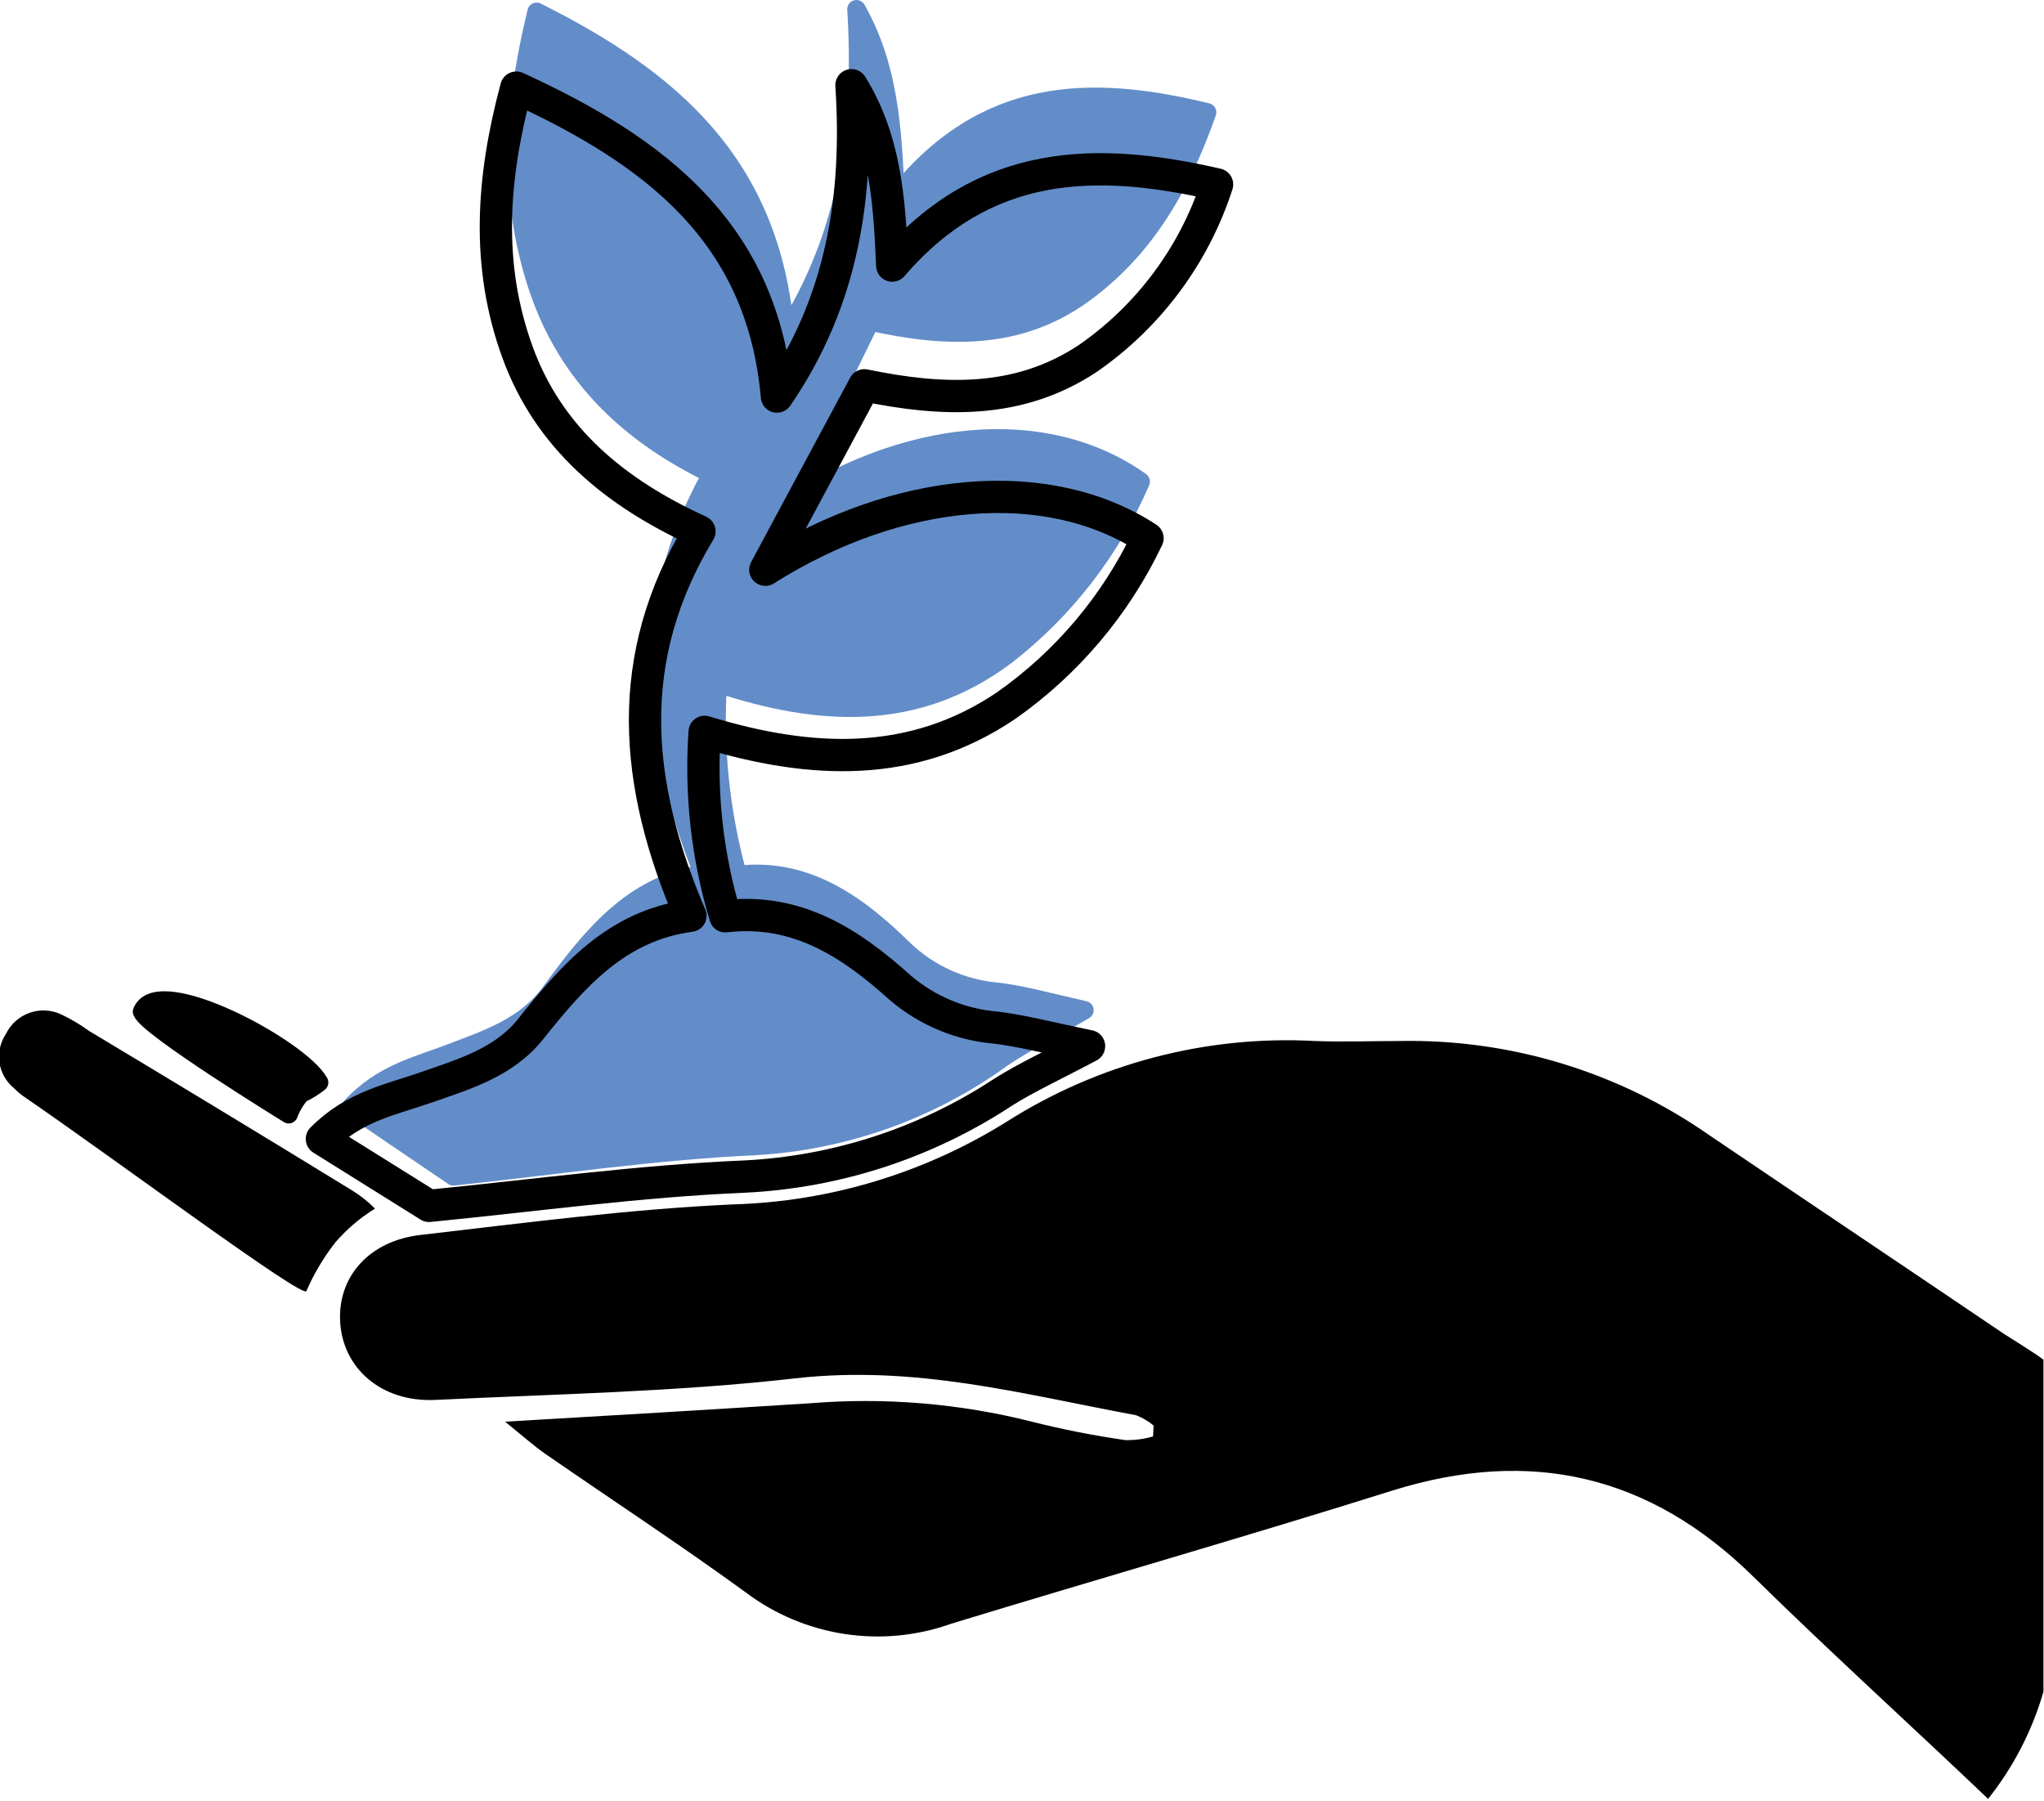
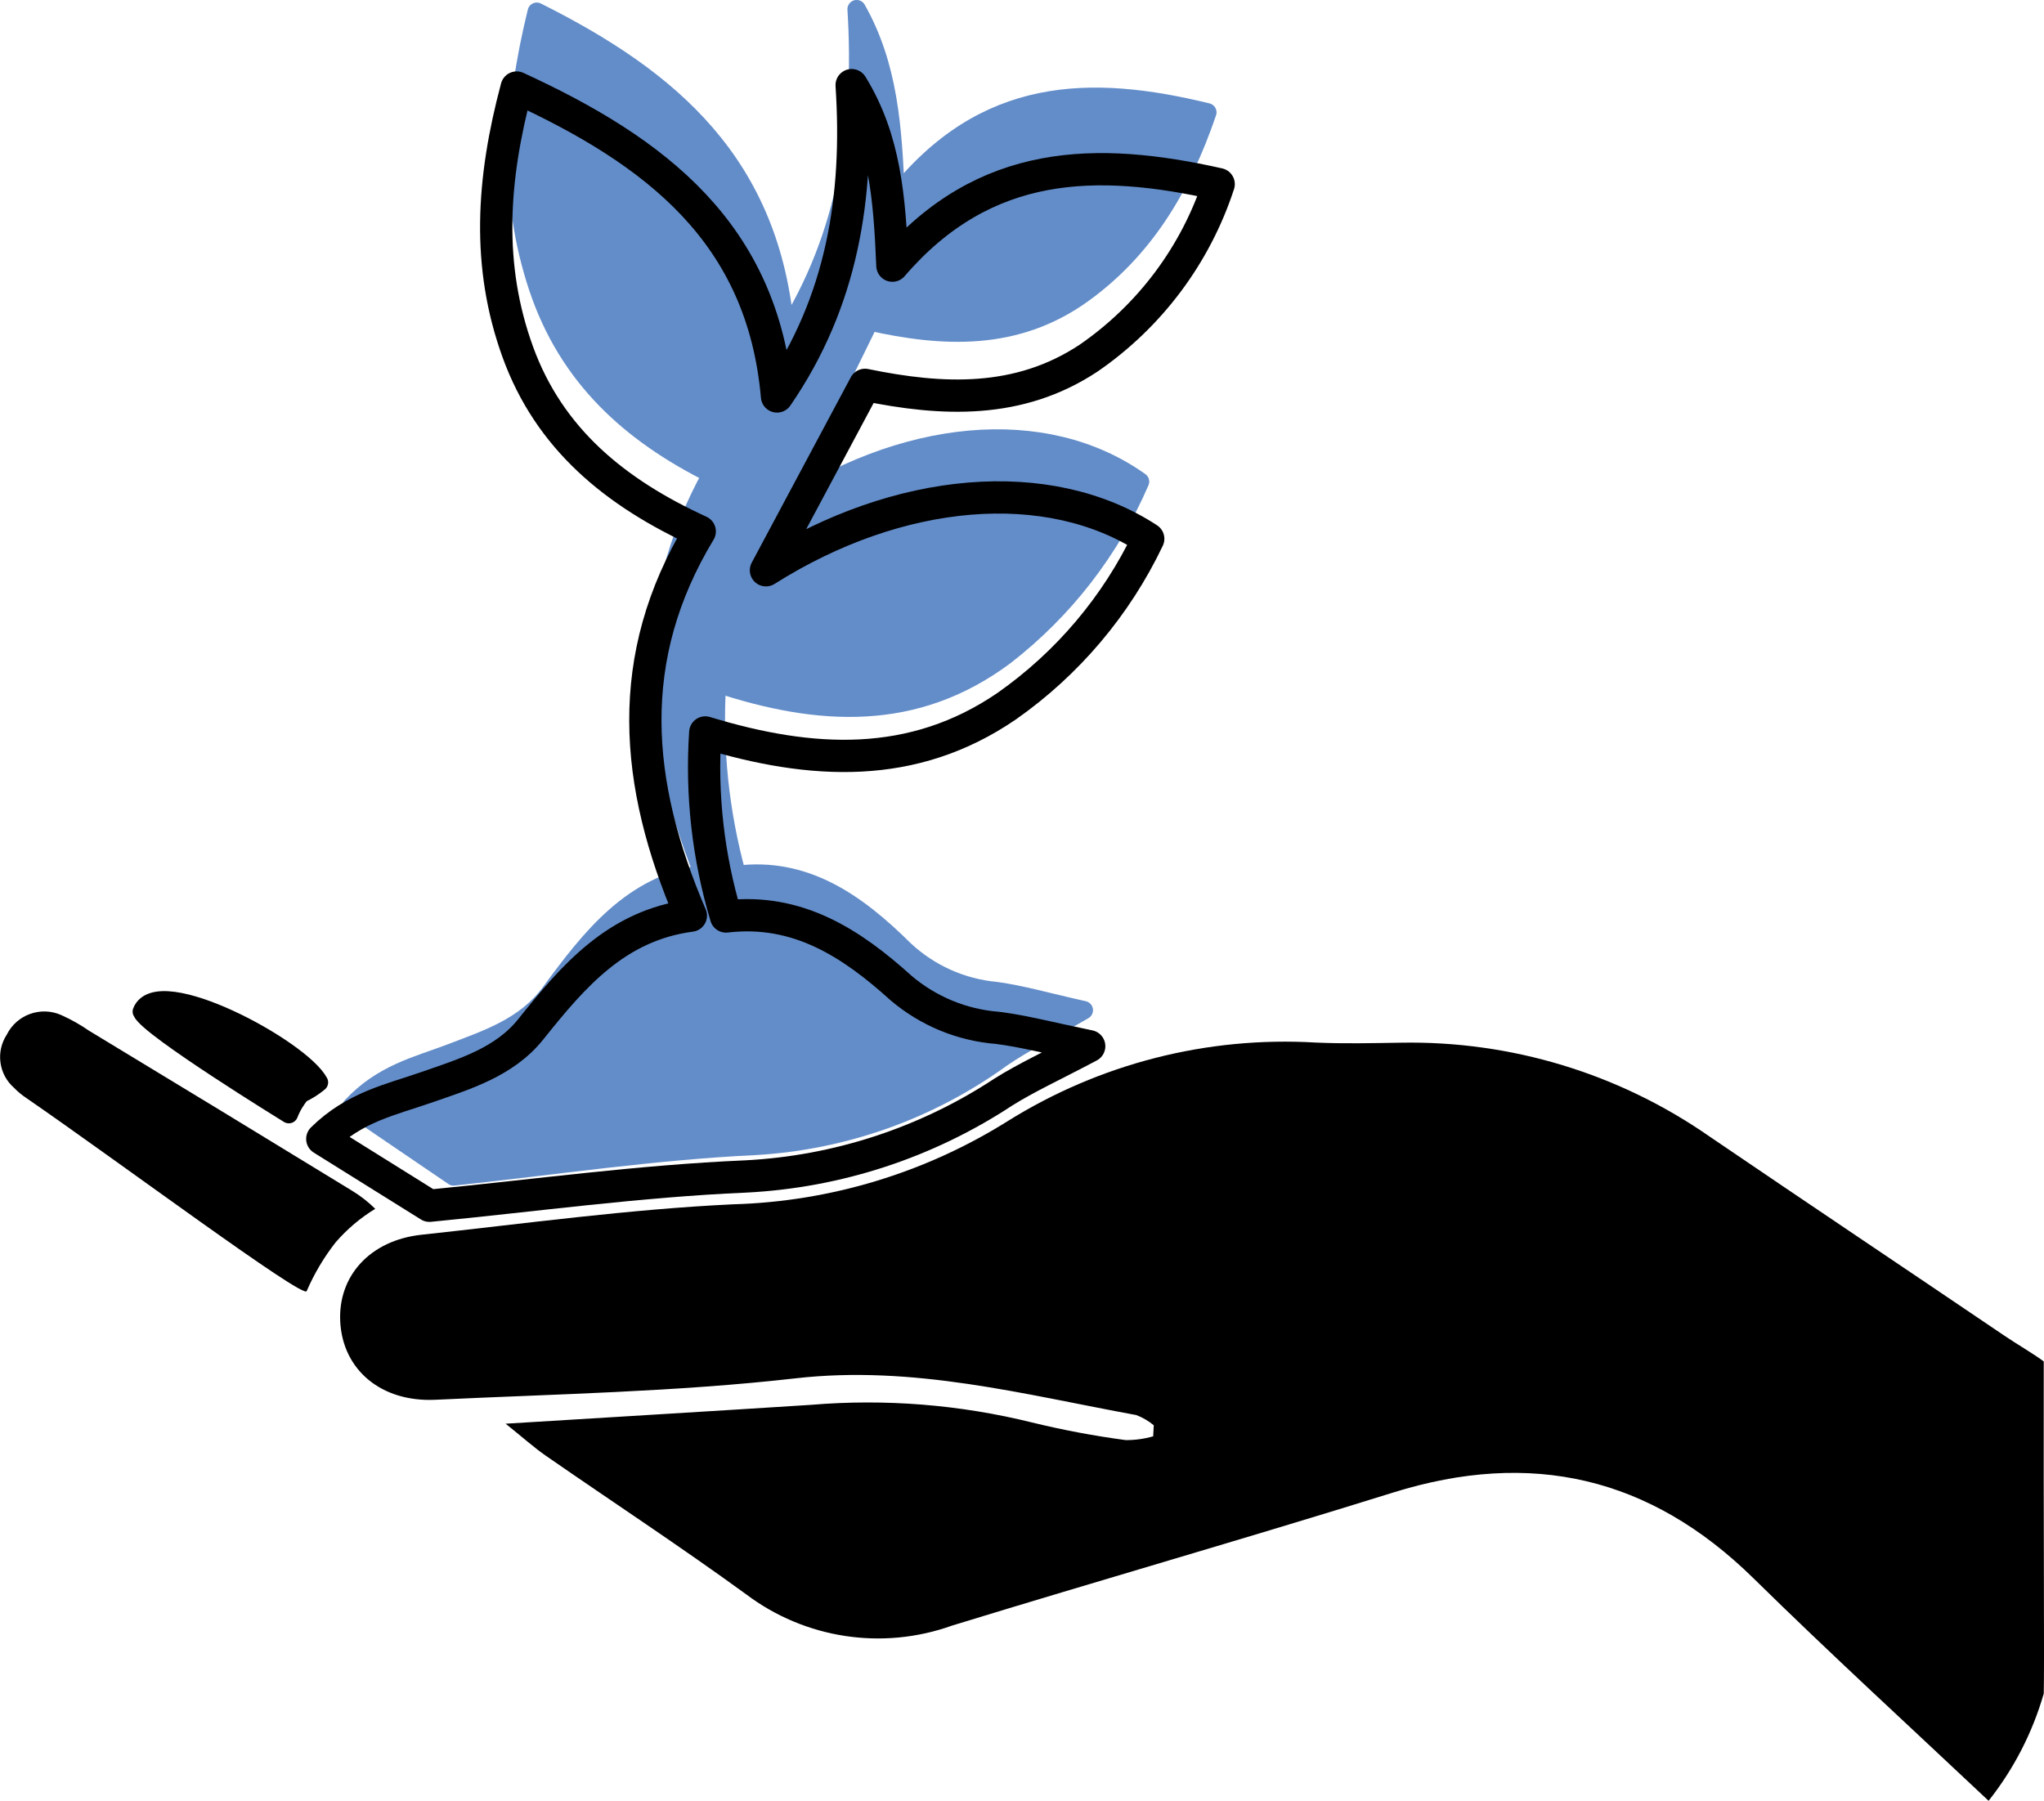
- <svg xmlns="http://www.w3.org/2000/svg" id="Layer_1" data-name="Layer 1" viewBox="0 0 110.81 97.64">
-   <defs>
-     <style>.cls-1{fill:#638dc9;stroke:#638dc9;}.cls-1,.cls-2,.cls-3{stroke-linecap:round;stroke-linejoin:round;}.cls-2{fill:none;stroke-width:1.75px;}.cls-2,.cls-3{stroke:#000;}</style>
-   </defs>
-   <g id="Group_304" data-name="Group 304">
-     <path id="Path_1028" data-name="Path 1028" class="cls-1" d="M42.58,18.08C41.84,8.87,36.34,4.26,29.1.64c-1.28,5.23-1.55,10.07.06,14.92s5,8,9.43,10.14c-4,7.12-3.41,14.22-.46,21.7-3.85.55-6.09,3.41-8.29,6.41-1.37,1.87-3.44,2.53-5.44,3.3-1.77.67-3.68,1.09-5.36,2.9l5.55,3.77C30,63.21,35.48,62.38,41,62.13a25.25,25.25,0,0,0,13.35-4.77c1.22-.83,2.54-1.48,4.45-2.59-2-.45-3.37-.84-4.75-1a8.35,8.35,0,0,1-5-2.25C46.44,48.94,43.65,47,40,47.44a31.67,31.67,0,0,1-1.08-10.39c5.51,1.83,10.76,2.13,15.61-1.49a23.91,23.91,0,0,0,7.32-9.45c-5.14-3.67-12.9-3-19.79,1.78l5.13-10.46c4,.89,8,1.1,11.58-1.52C62,13.56,64,10.24,65.45,6.09c-6.31-1.54-12.11-1.47-16.9,4.6-.14-3.8-.38-7.14-2.11-10.19C46.83,6.8,46,12.74,42.58,18.08Z" transform="translate(-0.01 0)" />
-     <path id="Path_1029" data-name="Path 1029" d="M62.52,77.88a5,5,0,0,1-1.49.2,48.83,48.83,0,0,1-5.08-1,36.87,36.87,0,0,0-12-1c-5.34.34-10.68.66-16.56,1,1,.81,1.56,1.31,2.16,1.73,3.63,2.51,7.32,4.93,10.88,7.52a11.88,11.88,0,0,0,11.16,1.7c8-2.44,16-4.73,23.92-7.22,7.48-2.33,13.93-.85,19.54,4.66,4.17,4.1,8.48,8,12.74,12.06a16.82,16.82,0,0,0,3-5.81c0-1.25,0-9.24,0-18-.51-.39-1.52-1-2.14-1.4-5.32-3.6-10.65-7.17-16-10.79a28.35,28.35,0,0,0-16.76-5.09c-1.54,0-3.08.06-4.6,0A28.32,28.32,0,0,0,54.61,60.8a29.62,29.62,0,0,1-14.88,4.5c-5.64.26-11.25,1-16.87,1.65-2.8.3-4.55,2.24-4.41,4.72s2.2,4.37,5.17,4.23c6.51-.32,13-.43,19.51-1.17s12.37.87,18.47,2a3.35,3.35,0,0,1,.95.56Z" transform="translate(-0.01 0)" />
-     <path id="Path_1030" data-name="Path 1030" class="cls-2" d="M42.13,21.5C41.35,12.65,35.59,8.23,28,4.75c-1.34,5-1.63,9.67.06,14.33s5.27,7.63,9.87,9.73c-4.14,6.84-3.57,13.66-.49,20.84-4,.53-6.37,3.27-8.67,6.15-1.43,1.8-3.6,2.44-5.7,3.17-1.85.65-3.85,1-5.61,2.78l5.81,3.63c5.7-.56,11.4-1.35,17.13-1.59a28,28,0,0,0,14-4.58c1.27-.8,2.65-1.43,4.65-2.49-2.11-.43-3.53-.81-5-1a9.16,9.16,0,0,1-5.23-2.16c-2.7-2.44-5.62-4.34-9.49-3.88a28.05,28.05,0,0,1-1.12-10c5.77,1.76,11.27,2,16.34-1.42a23.34,23.34,0,0,0,7.67-9.08c-5.39-3.52-13.51-2.85-20.72,1.71l5.37-10c4.17.86,8.33,1.06,12.12-1.46a18.35,18.35,0,0,0,7-9.43C59.46,8.5,53.39,8.57,48.38,14.4c-.15-3.64-.4-6.86-2.21-9.78C46.57,10.67,45.66,16.37,42.13,21.5Z" transform="translate(-0.01 0)" />
-     <path id="Path_1031" data-name="Path 1031" d="M16.62,70a12.11,12.11,0,0,1,1.57-2.64,9.16,9.16,0,0,1,2.15-1.83,6.66,6.66,0,0,0-1.26-1Q12,60.19,4.83,55.89A9.3,9.3,0,0,0,3.33,55a2.26,2.26,0,0,0-3,1.06A2.21,2.21,0,0,0,.77,59a3.8,3.8,0,0,0,.66.54C6.56,63.07,16.41,70.41,16.62,70Z" transform="translate(-0.01 0)" />
-     <path id="Path_1032" data-name="Path 1032" class="cls-3" d="M15.66,60.41a3.59,3.59,0,0,1,.65-1.1,5.24,5.24,0,0,0,1-.62c-1-1.84-8.73-6-9.6-3.84C8.05,55.73,15.66,60.41,15.66,60.41Z" transform="translate(-0.01 0)" />
+ <svg xmlns="http://www.w3.org/2000/svg" width="110.815" height="97.637" viewBox="0 0 110.815 97.637">
+   <g id="Group_304" data-name="Group 304" transform="translate(0 0.5)">
+     <path id="Path_1028" data-name="Path 1028" d="M66.245,26.942C65.5,17.731,60,13.122,52.763,9.5c-1.281,5.232-1.555,10.072.058,14.926,1.629,4.9,5.032,7.943,9.428,10.138-3.947,7.119-3.41,14.217-.459,21.694-3.85.553-6.091,3.413-8.286,6.413-1.368,1.867-3.443,2.535-5.442,3.3-1.769.674-3.677,1.09-5.356,2.9l5.547,3.775c5.443-.575,10.893-1.4,16.366-1.655a25.243,25.243,0,0,0,13.354-4.766c1.215-.834,2.535-1.485,4.446-2.589-2.013-.45-3.368-.847-4.746-1.036a8.4,8.4,0,0,1-4.993-2.245C70.1,57.8,67.311,55.828,63.61,56.3a31.853,31.853,0,0,1-1.081-10.39c5.516,1.828,10.765,2.133,15.613-1.488a23.921,23.921,0,0,0,7.325-9.447c-5.144-3.669-12.905-2.971-19.795,1.777L70.8,26.288c3.99.895,7.962,1.106,11.585-1.514,3.25-2.35,5.32-5.669,6.731-9.82-6.316-1.544-12.11-1.471-16.9,4.6-.145-3.8-.384-7.144-2.111-10.194C70.493,15.664,69.619,21.6,66.245,26.942Z" transform="translate(-23.662 -9.362)" fill="#638dc9" stroke="#638dc9" stroke-linecap="round" stroke-linejoin="round" stroke-width="1" />
+     <path id="Path_1029" data-name="Path 1029" d="M47.857,77.939a5.26,5.26,0,0,1-1.489.205,48.186,48.186,0,0,1-5.079-.955,37.025,37.025,0,0,0-11.978-.957c-5.343.343-10.688.661-16.562,1.023,1.006.807,1.557,1.305,2.162,1.724,3.622,2.511,7.312,4.931,10.875,7.524a11.885,11.885,0,0,0,11.162,1.7c7.96-2.444,15.968-4.736,23.918-7.216,7.479-2.333,13.928-.859,19.539,4.653,4.172,4.1,8.486,8.05,12.743,12.061a16.87,16.87,0,0,0,2.99-5.811c.041-1.251-.018-9.234,0-18.011-.514-.39-1.516-.975-2.139-1.4-5.317-3.6-10.652-7.171-15.96-10.782a28.375,28.375,0,0,0-16.765-5.1c-1.534.024-3.072.061-4.6-.007a28.351,28.351,0,0,0-16.73,4.275A29.611,29.611,0,0,1,25.069,65.36c-5.639.267-11.255,1.044-16.876,1.649-2.792.3-4.543,2.238-4.41,4.722.139,2.592,2.208,4.369,5.169,4.226,6.51-.311,13.049-.426,19.515-1.162,6.376-.726,12.37.872,18.473,1.992a3.309,3.309,0,0,1,.948.553Z" transform="translate(14.663 -0.562)" />
+     <path id="Path_1030" data-name="Path 1030" d="M65.99,29.711c-.78-8.845-6.54-13.27-14.115-16.75-1.342,5.025-1.629,9.671.059,14.332C53.64,32,57.2,34.921,61.8,37.028c-4.132,6.836-3.569,13.652-.481,20.833-4.03.53-6.376,3.278-8.675,6.156-1.432,1.794-3.6,2.436-5.7,3.167-1.851.647-3.85,1.046-5.607,2.782l5.808,3.625c5.7-.552,11.4-1.342,17.134-1.587a27.987,27.987,0,0,0,13.98-4.577c1.273-.8,2.656-1.427,4.656-2.487-2.108-.431-3.526-.813-4.969-.994a9.186,9.186,0,0,1-5.228-2.156c-2.7-2.442-5.619-4.34-9.493-3.883A28.174,28.174,0,0,1,62.1,47.928c5.774,1.757,11.27,2.05,16.345-1.427a23.366,23.366,0,0,0,7.67-9.072C80.728,33.906,72.6,34.575,65.39,39.135l5.371-10.053c4.176.859,8.335,1.062,12.127-1.453a18.391,18.391,0,0,0,7.046-9.43c-6.612-1.482-12.677-1.413-17.689,4.42-.151-3.648-.4-6.86-2.209-9.788C70.437,18.881,69.522,24.581,65.99,29.711Z" transform="translate(-23.864 -8.715)" fill="none" stroke="#000" stroke-linecap="round" stroke-linejoin="round" stroke-miterlimit="10" stroke-width="1.75" />
+     <path id="Path_1031" data-name="Path 1031" d="M96.509,70.328a12.046,12.046,0,0,1,1.567-2.642,9.1,9.1,0,0,1,2.151-1.823,6.872,6.872,0,0,0-1.265-.986q-7.115-4.353-14.252-8.671a9.389,9.389,0,0,0-1.5-.846,2.271,2.271,0,0,0-2.96,1.062,2.219,2.219,0,0,0,.4,2.885,3.863,3.863,0,0,0,.661.548C86.44,63.392,96.294,70.735,96.509,70.328Z" transform="translate(-79.884 -0.821)" />
+     <path id="Path_1032" data-name="Path 1032" d="M90.787,61.32a3.87,3.87,0,0,1,.652-1.1,4.672,4.672,0,0,0,.979-.62c-.979-1.84-8.734-6.008-9.6-3.839C83.181,56.645,90.787,61.32,90.787,61.32Z" transform="translate(-75.128 -1.413)" stroke="#000" stroke-linecap="round" stroke-linejoin="round" stroke-width="1" />
  </g>
</svg>
